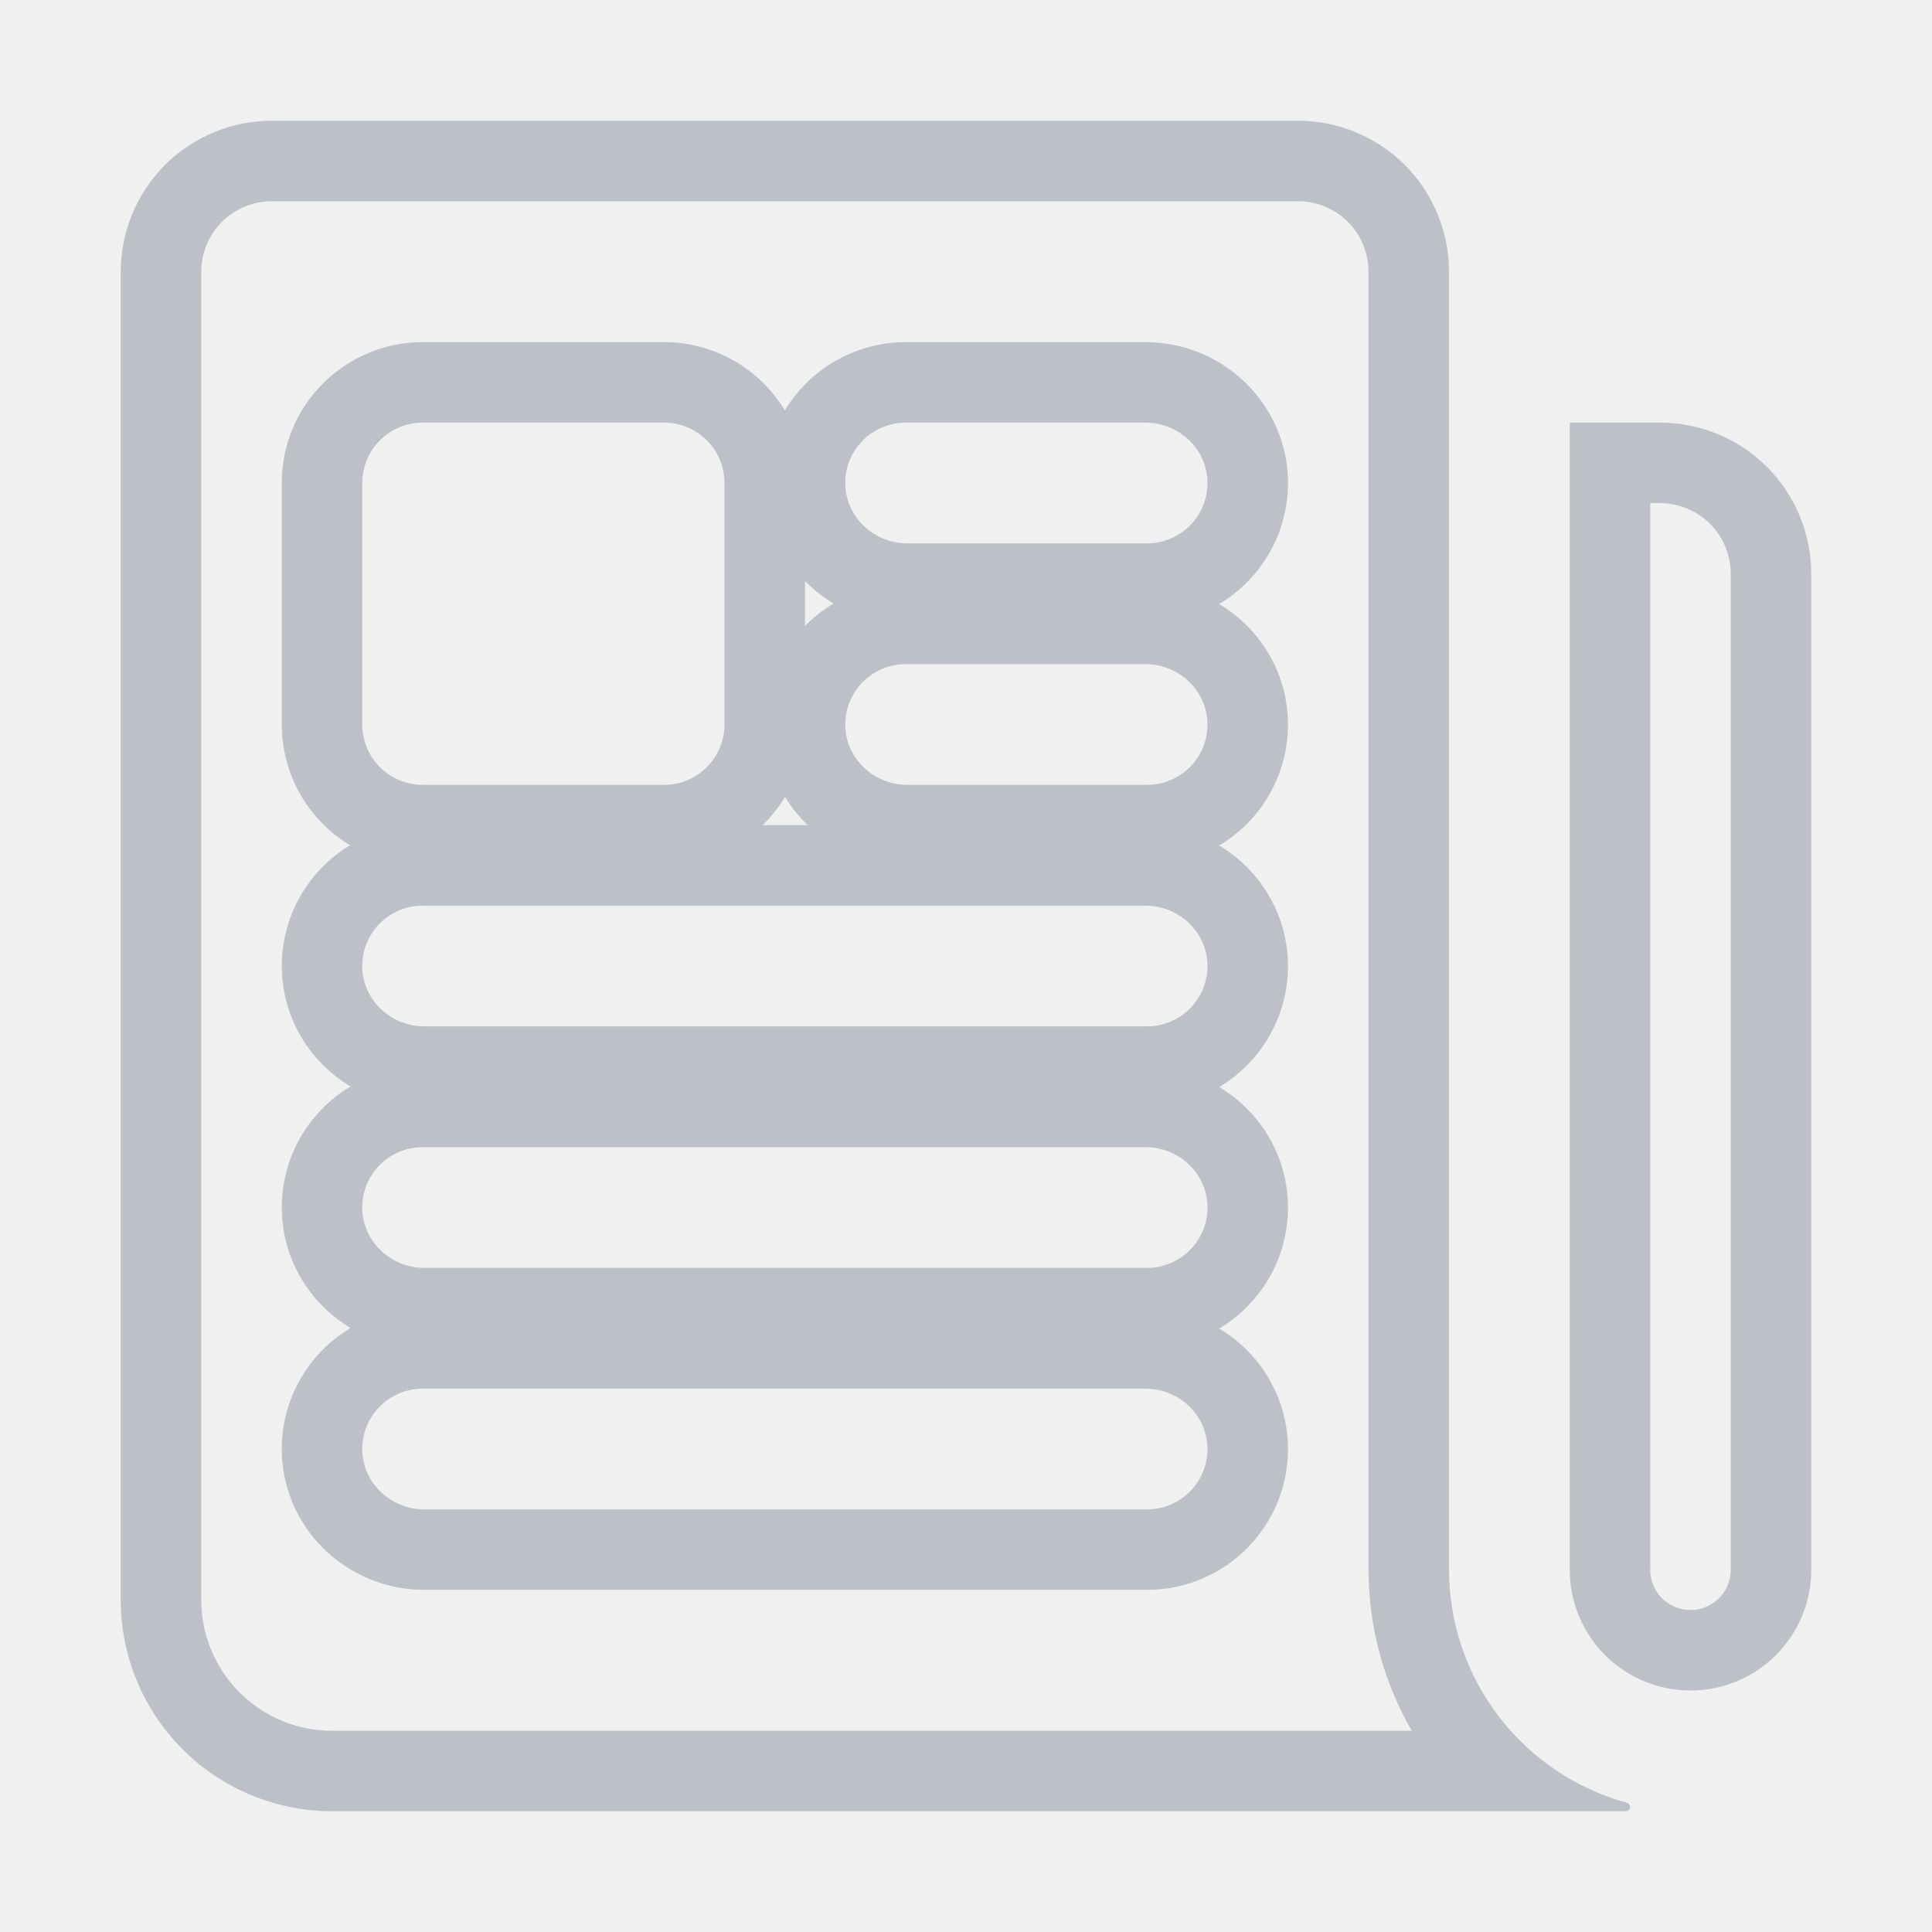
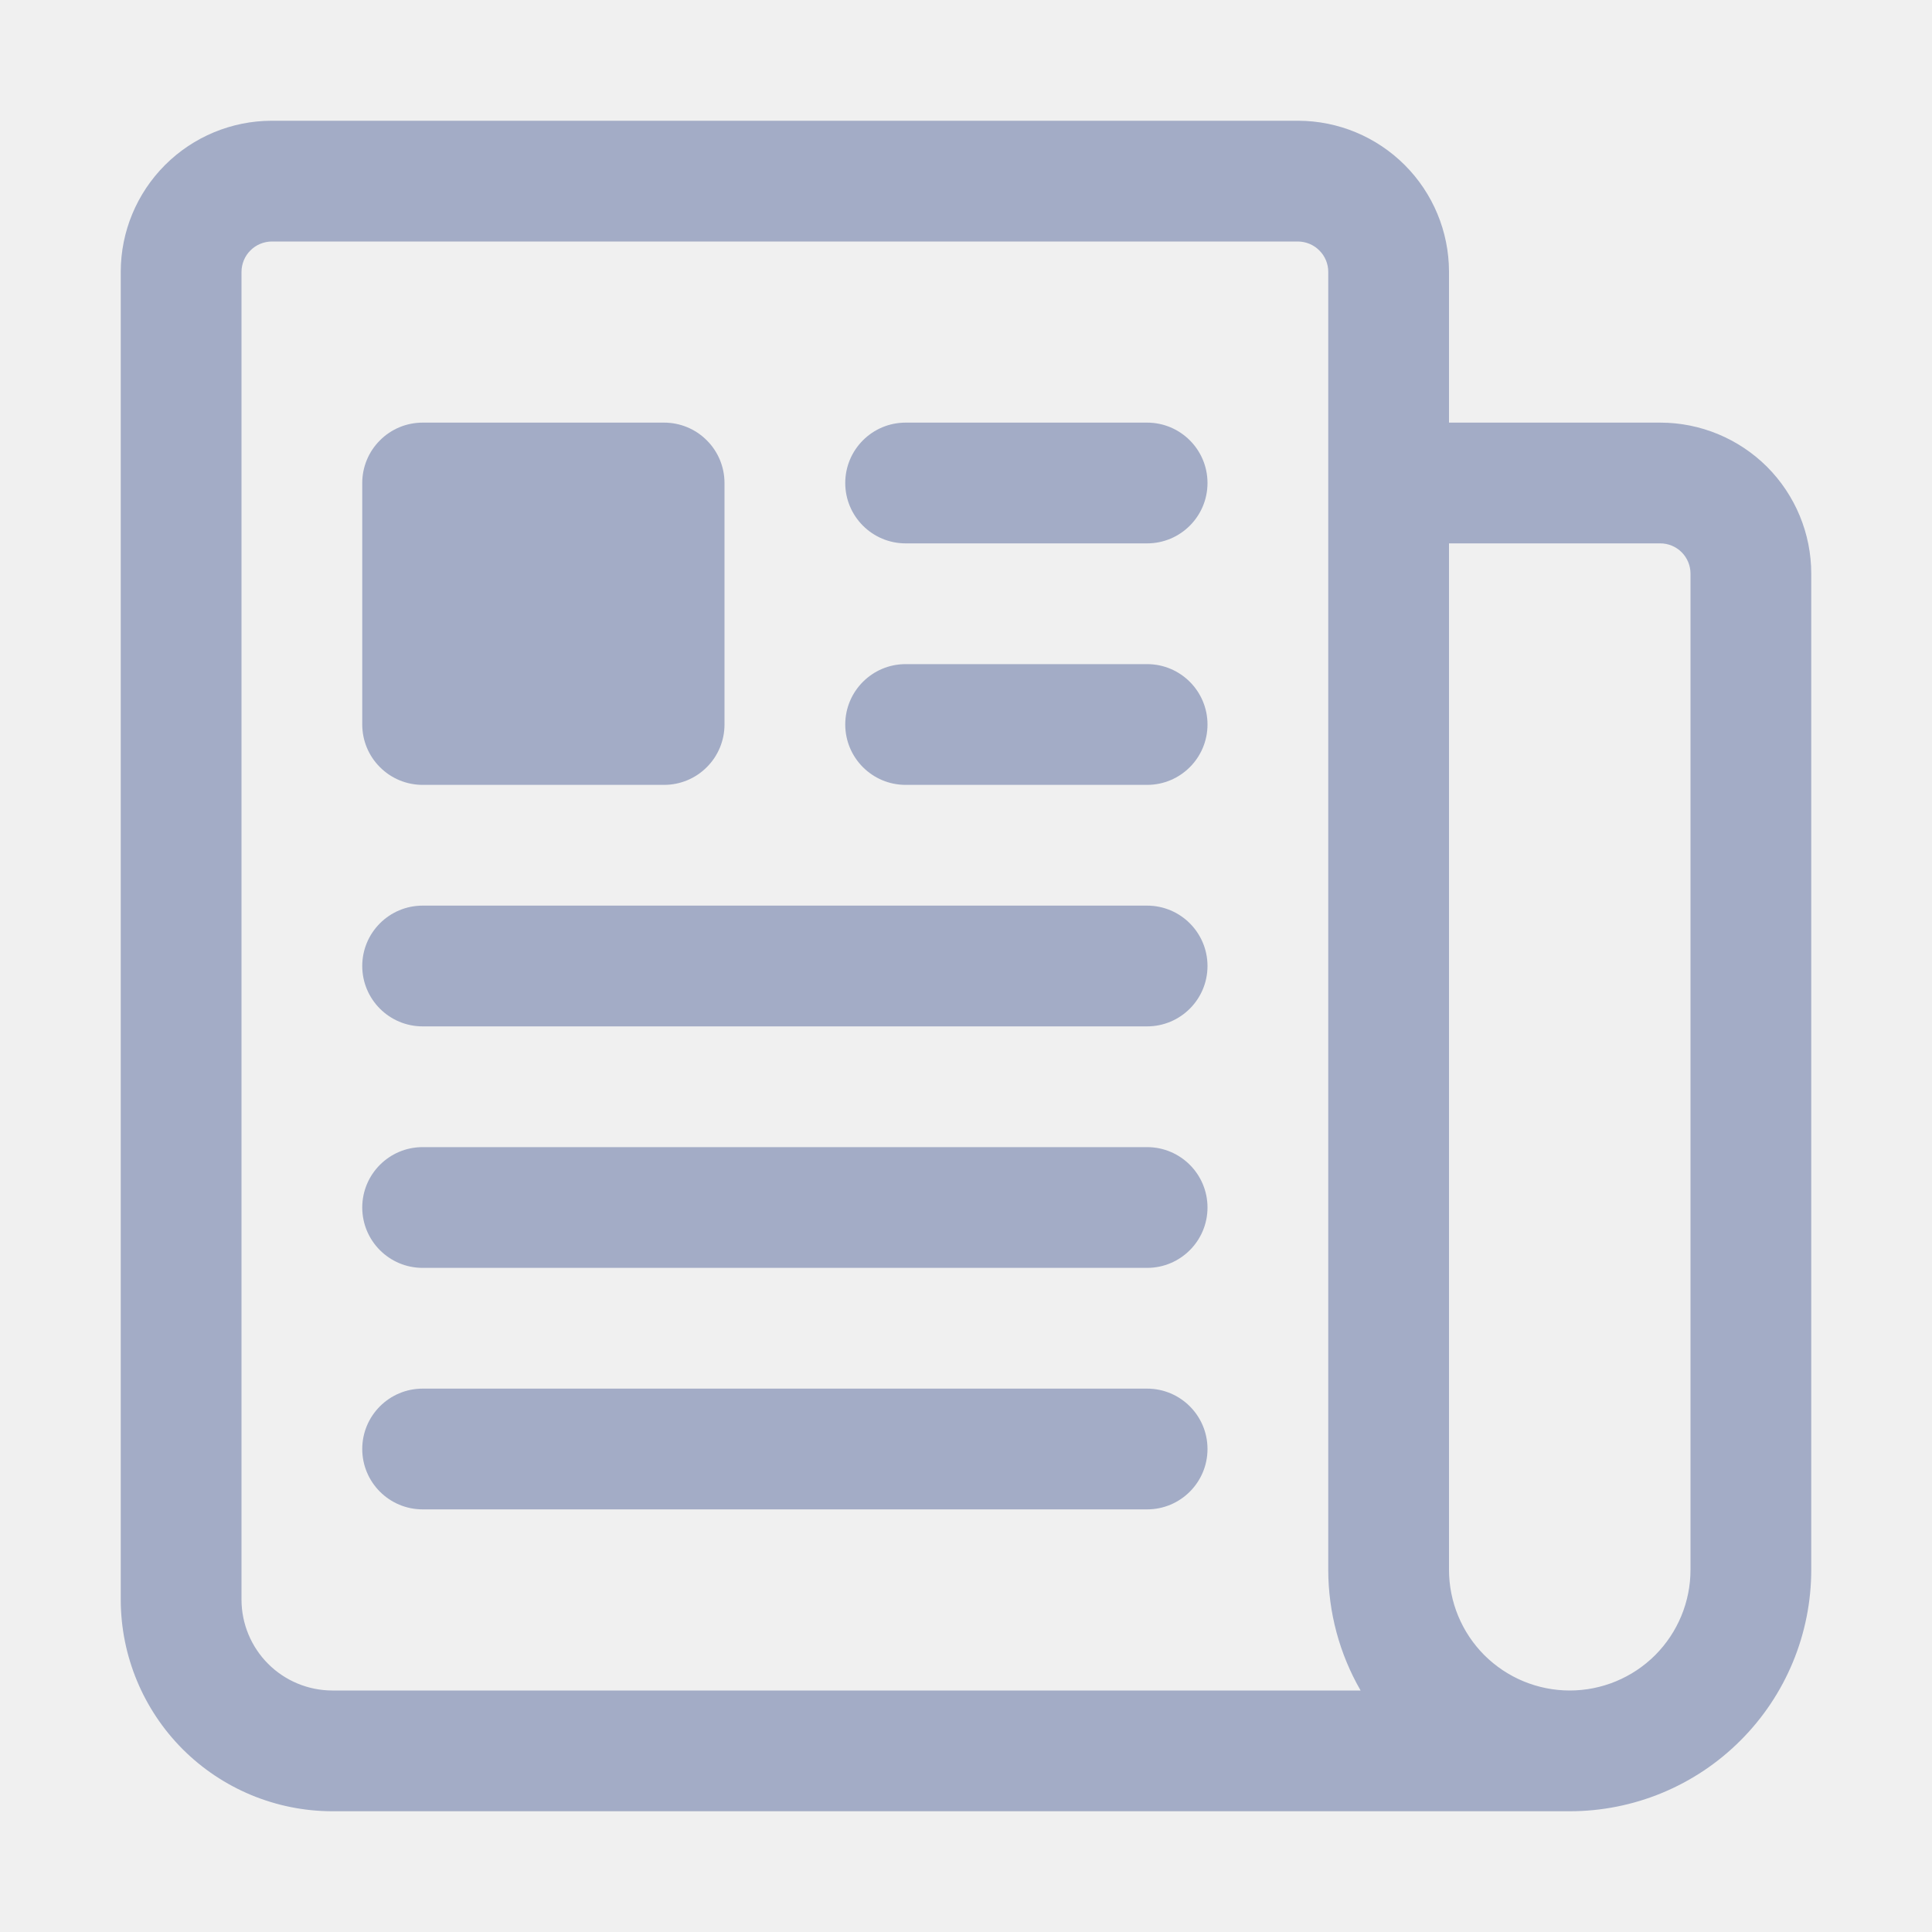
<svg xmlns="http://www.w3.org/2000/svg" width="24" height="24" viewBox="0 0 24 24" fill="none">
-   <mask id="path-1-inside-1_14419_313642" fill="white">
-     <path d="M20.621 5.25H19.504C19.503 5.25 19.502 5.25 19.501 5.251C19.5 5.252 19.5 5.253 19.5 5.254V19.5C19.5 19.898 19.658 20.279 19.939 20.561C20.221 20.842 20.602 21 21 21C21.398 21 21.779 20.842 22.061 20.561C22.342 20.279 22.5 19.898 22.5 19.5V7.129C22.5 6.631 22.302 6.153 21.95 5.8C21.597 5.448 21.119 5.25 20.621 5.25Z" />
-     <path d="M18 19.5V3.375C18 3.129 17.951 2.885 17.857 2.657C17.763 2.43 17.625 2.223 17.451 2.049C17.277 1.875 17.07 1.737 16.843 1.643C16.615 1.548 16.371 1.5 16.125 1.5H3.375C2.878 1.5 2.401 1.698 2.049 2.049C1.698 2.401 1.5 2.878 1.5 3.375V19.875C1.5 20.571 1.777 21.239 2.269 21.731C2.761 22.223 3.429 22.5 4.125 22.5H20.196C20.203 22.5 20.21 22.499 20.217 22.496C20.223 22.493 20.229 22.489 20.234 22.484C20.239 22.479 20.243 22.473 20.246 22.467C20.249 22.46 20.25 22.453 20.25 22.446C20.25 22.434 20.246 22.423 20.239 22.413C20.232 22.404 20.222 22.398 20.21 22.395C19.576 22.221 19.016 21.843 18.617 21.32C18.217 20.797 18.001 20.158 18 19.5ZM4.5 6C4.5 5.801 4.579 5.61 4.72 5.47C4.86 5.329 5.051 5.25 5.25 5.25H8.25C8.449 5.25 8.64 5.329 8.78 5.47C8.921 5.61 9 5.801 9 6V9C9 9.199 8.921 9.39 8.78 9.53C8.64 9.671 8.449 9.75 8.25 9.75H5.25C5.051 9.75 4.86 9.671 4.72 9.53C4.579 9.39 4.5 9.199 4.5 9V6ZM14.25 18.75H5.271C4.867 18.75 4.521 18.44 4.501 18.036C4.496 17.935 4.512 17.833 4.547 17.738C4.583 17.643 4.637 17.556 4.707 17.483C4.777 17.409 4.861 17.351 4.955 17.311C5.048 17.271 5.148 17.25 5.25 17.25H14.229C14.633 17.25 14.979 17.56 14.999 17.964C15.004 18.065 14.988 18.167 14.953 18.262C14.917 18.357 14.863 18.444 14.793 18.517C14.723 18.591 14.639 18.649 14.545 18.689C14.452 18.729 14.351 18.75 14.25 18.75ZM14.25 15.75H5.271C4.867 15.75 4.521 15.44 4.501 15.036C4.496 14.935 4.512 14.833 4.547 14.738C4.583 14.643 4.637 14.556 4.707 14.483C4.777 14.409 4.861 14.351 4.955 14.311C5.048 14.271 5.148 14.25 5.25 14.25H14.229C14.633 14.25 14.979 14.56 14.999 14.964C15.004 15.065 14.988 15.167 14.953 15.262C14.917 15.357 14.863 15.444 14.793 15.517C14.723 15.591 14.639 15.649 14.545 15.689C14.452 15.729 14.351 15.75 14.25 15.75ZM14.25 12.75H5.271C4.867 12.75 4.521 12.44 4.501 12.036C4.496 11.935 4.512 11.833 4.547 11.738C4.583 11.643 4.637 11.556 4.707 11.483C4.777 11.409 4.861 11.351 4.955 11.311C5.048 11.271 5.148 11.25 5.25 11.25H14.229C14.633 11.25 14.979 11.56 14.999 11.964C15.004 12.065 14.988 12.167 14.953 12.262C14.917 12.357 14.863 12.444 14.793 12.517C14.723 12.591 14.639 12.649 14.545 12.689C14.452 12.729 14.351 12.75 14.25 12.75ZM14.25 9.75H11.271C10.867 9.75 10.521 9.44 10.501 9.036C10.496 8.935 10.512 8.833 10.547 8.738C10.583 8.643 10.637 8.556 10.707 8.483C10.777 8.409 10.861 8.351 10.955 8.311C11.048 8.271 11.149 8.25 11.25 8.25H14.229C14.633 8.25 14.979 8.56 14.999 8.964C15.004 9.065 14.988 9.167 14.953 9.262C14.917 9.357 14.863 9.444 14.793 9.517C14.723 9.591 14.639 9.649 14.545 9.689C14.452 9.729 14.351 9.75 14.25 9.75ZM14.25 6.75H11.271C10.867 6.75 10.521 6.44 10.501 6.036C10.496 5.935 10.512 5.833 10.547 5.738C10.583 5.643 10.637 5.556 10.707 5.483C10.777 5.409 10.861 5.351 10.955 5.311C11.048 5.271 11.149 5.25 11.25 5.25H14.229C14.633 5.25 14.979 5.56 14.999 5.964C15.004 6.065 14.988 6.167 14.953 6.262C14.917 6.357 14.863 6.444 14.793 6.517C14.723 6.591 14.639 6.649 14.545 6.689C14.452 6.729 14.351 6.75 14.25 6.75Z" />
-   </mask>
-   <path d="M20.621 5.25H19.504C19.503 5.25 19.502 5.25 19.501 5.251C19.5 5.252 19.5 5.253 19.5 5.254V19.5C19.5 19.898 19.658 20.279 19.939 20.561C20.221 20.842 20.602 21 21 21C21.398 21 21.779 20.842 22.061 20.561C22.342 20.279 22.5 19.898 22.5 19.5V7.129C22.5 6.631 22.302 6.153 21.95 5.8C21.597 5.448 21.119 5.25 20.621 5.25Z" stroke="#BEC0C7" stroke-width="2" mask="url(#path-1-inside-1_14419_313642)" />
-   <path d="M18 19.5V3.375C18 3.129 17.951 2.885 17.857 2.657C17.763 2.43 17.625 2.223 17.451 2.049C17.277 1.875 17.07 1.737 16.843 1.643C16.615 1.548 16.371 1.5 16.125 1.5H3.375C2.878 1.5 2.401 1.698 2.049 2.049C1.698 2.401 1.5 2.878 1.5 3.375V19.875C1.5 20.571 1.777 21.239 2.269 21.731C2.761 22.223 3.429 22.5 4.125 22.5H20.196C20.203 22.5 20.21 22.499 20.217 22.496C20.223 22.493 20.229 22.489 20.234 22.484C20.239 22.479 20.243 22.473 20.246 22.467C20.249 22.46 20.25 22.453 20.25 22.446C20.25 22.434 20.246 22.423 20.239 22.413C20.232 22.404 20.222 22.398 20.21 22.395C19.576 22.221 19.016 21.843 18.617 21.32C18.217 20.797 18.001 20.158 18 19.5ZM4.5 6C4.5 5.801 4.579 5.61 4.72 5.47C4.86 5.329 5.051 5.25 5.25 5.25H8.25C8.449 5.25 8.64 5.329 8.78 5.47C8.921 5.61 9 5.801 9 6V9C9 9.199 8.921 9.39 8.78 9.53C8.64 9.671 8.449 9.75 8.25 9.75H5.25C5.051 9.75 4.86 9.671 4.72 9.53C4.579 9.39 4.5 9.199 4.5 9V6ZM14.25 18.75H5.271C4.867 18.75 4.521 18.44 4.501 18.036C4.496 17.935 4.512 17.833 4.547 17.738C4.583 17.643 4.637 17.556 4.707 17.483C4.777 17.409 4.861 17.351 4.955 17.311C5.048 17.271 5.148 17.25 5.25 17.25H14.229C14.633 17.25 14.979 17.56 14.999 17.964C15.004 18.065 14.988 18.167 14.953 18.262C14.917 18.357 14.863 18.444 14.793 18.517C14.723 18.591 14.639 18.649 14.545 18.689C14.452 18.729 14.351 18.75 14.25 18.75ZM14.25 15.75H5.271C4.867 15.75 4.521 15.44 4.501 15.036C4.496 14.935 4.512 14.833 4.547 14.738C4.583 14.643 4.637 14.556 4.707 14.483C4.777 14.409 4.861 14.351 4.955 14.311C5.048 14.271 5.148 14.25 5.25 14.25H14.229C14.633 14.25 14.979 14.56 14.999 14.964C15.004 15.065 14.988 15.167 14.953 15.262C14.917 15.357 14.863 15.444 14.793 15.517C14.723 15.591 14.639 15.649 14.545 15.689C14.452 15.729 14.351 15.75 14.25 15.75ZM14.25 12.75H5.271C4.867 12.75 4.521 12.44 4.501 12.036C4.496 11.935 4.512 11.833 4.547 11.738C4.583 11.643 4.637 11.556 4.707 11.483C4.777 11.409 4.861 11.351 4.955 11.311C5.048 11.271 5.148 11.25 5.25 11.25H14.229C14.633 11.25 14.979 11.56 14.999 11.964C15.004 12.065 14.988 12.167 14.953 12.262C14.917 12.357 14.863 12.444 14.793 12.517C14.723 12.591 14.639 12.649 14.545 12.689C14.452 12.729 14.351 12.75 14.25 12.75ZM14.25 9.75H11.271C10.867 9.75 10.521 9.44 10.501 9.036C10.496 8.935 10.512 8.833 10.547 8.738C10.583 8.643 10.637 8.556 10.707 8.483C10.777 8.409 10.861 8.351 10.955 8.311C11.048 8.271 11.149 8.25 11.25 8.25H14.229C14.633 8.25 14.979 8.56 14.999 8.964C15.004 9.065 14.988 9.167 14.953 9.262C14.917 9.357 14.863 9.444 14.793 9.517C14.723 9.591 14.639 9.649 14.545 9.689C14.452 9.729 14.351 9.75 14.25 9.75ZM14.25 6.75H11.271C10.867 6.75 10.521 6.44 10.501 6.036C10.496 5.935 10.512 5.833 10.547 5.738C10.583 5.643 10.637 5.556 10.707 5.483C10.777 5.409 10.861 5.351 10.955 5.311C11.048 5.271 11.149 5.25 11.25 5.25H14.229C14.633 5.25 14.979 5.56 14.999 5.964C15.004 6.065 14.988 6.167 14.953 6.262C14.917 6.357 14.863 6.444 14.793 6.517C14.723 6.591 14.639 6.649 14.545 6.689C14.452 6.729 14.351 6.75 14.25 6.75Z" stroke="#BEC0C7" stroke-width="2" mask="url(#path-1-inside-1_14419_313642)" />
+   <g opacity="0.4">
+     <path fill-rule="evenodd" clip-rule="evenodd" d="M3.373 1.5L3.375 1.5H16.125L16.127 1.5C16.623 1.501 17.099 1.699 17.45 2.05C17.801 2.401 17.999 2.877 18 3.373L18 3.375V5.25H20.625C21.122 5.25 21.599 5.448 21.951 5.799C22.302 6.151 22.5 6.628 22.5 7.125V19.5C22.5 20.296 22.184 21.059 21.621 21.621C21.059 22.184 20.296 22.5 19.5 22.5H4.125L4.123 22.5C3.428 22.498 2.762 22.221 2.27 21.73C1.779 21.238 1.502 20.572 1.5 19.877L1.5 19.875V3.375L1.5 3.373C1.501 2.877 1.699 2.401 2.05 2.05C2.401 1.699 2.877 1.501 3.373 1.5ZM16.902 21H4.126C3.828 20.999 3.542 20.88 3.331 20.669C3.12 20.458 3.001 20.172 3 19.874V3.376C3.001 3.277 3.04 3.181 3.111 3.111C3.181 3.04 3.277 3.001 3.376 3H16.124C16.223 3.001 16.319 3.04 16.389 3.111C16.46 3.181 16.5 3.277 16.5 3.376V19.5C16.5 20.031 16.641 20.548 16.902 21ZM18 19.5C18 19.898 18.158 20.279 18.439 20.561C18.721 20.842 19.102 21 19.5 21C19.898 21 20.279 20.842 20.561 20.561C20.842 20.279 21 19.898 21 19.5V7.125C21 7.026 20.96 6.93 20.89 6.86C20.82 6.79 20.724 6.75 20.625 6.75H18V19.5ZM10.5 6C10.5 5.586 10.836 5.25 11.25 5.25H14.25C14.664 5.25 15 5.586 15 6C15 6.414 14.664 6.75 14.25 6.75H11.25C10.836 6.75 10.5 6.414 10.5 6ZM10.5 9C10.5 8.586 10.836 8.25 11.25 8.25H14.25C14.664 8.25 15 8.586 15 9C15 9.414 14.664 9.75 14.25 9.75H11.25C10.836 9.75 10.5 9.414 10.5 9ZM4.5 12C4.5 11.586 4.836 11.25 5.25 11.25H14.25C14.664 11.25 15 11.586 15 12C15 12.414 14.664 12.75 14.25 12.75H5.25C4.836 12.75 4.5 12.414 4.5 12ZM4.5 15C4.5 14.586 4.836 14.25 5.25 14.25H14.25C14.664 14.25 15 14.586 15 15C15 15.414 14.664 15.75 14.25 15.75H5.25C4.836 15.75 4.5 15.414 4.5 15ZM4.5 18C4.5 17.586 4.836 17.25 5.25 17.25H14.25C14.664 17.25 15 17.586 15 18C15 18.414 14.664 18.75 14.25 18.75H5.25C4.836 18.75 4.5 18.414 4.5 18Z" fill="#2F4786" />
+     <path d="M8.25 9.75H5.25C5.051 9.75 4.86 9.671 4.72 9.53C4.579 9.39 4.5 9.199 4.5 9V6C4.5 5.801 4.579 5.61 4.72 5.47C4.86 5.329 5.051 5.25 5.25 5.25H8.25C8.449 5.25 8.64 5.329 8.78 5.47C8.921 5.61 9 5.801 9 6V9C9 9.199 8.921 9.39 8.78 9.53C8.64 9.671 8.449 9.75 8.25 9.75Z" fill="#2F4786" />
+   </g>
</svg>
